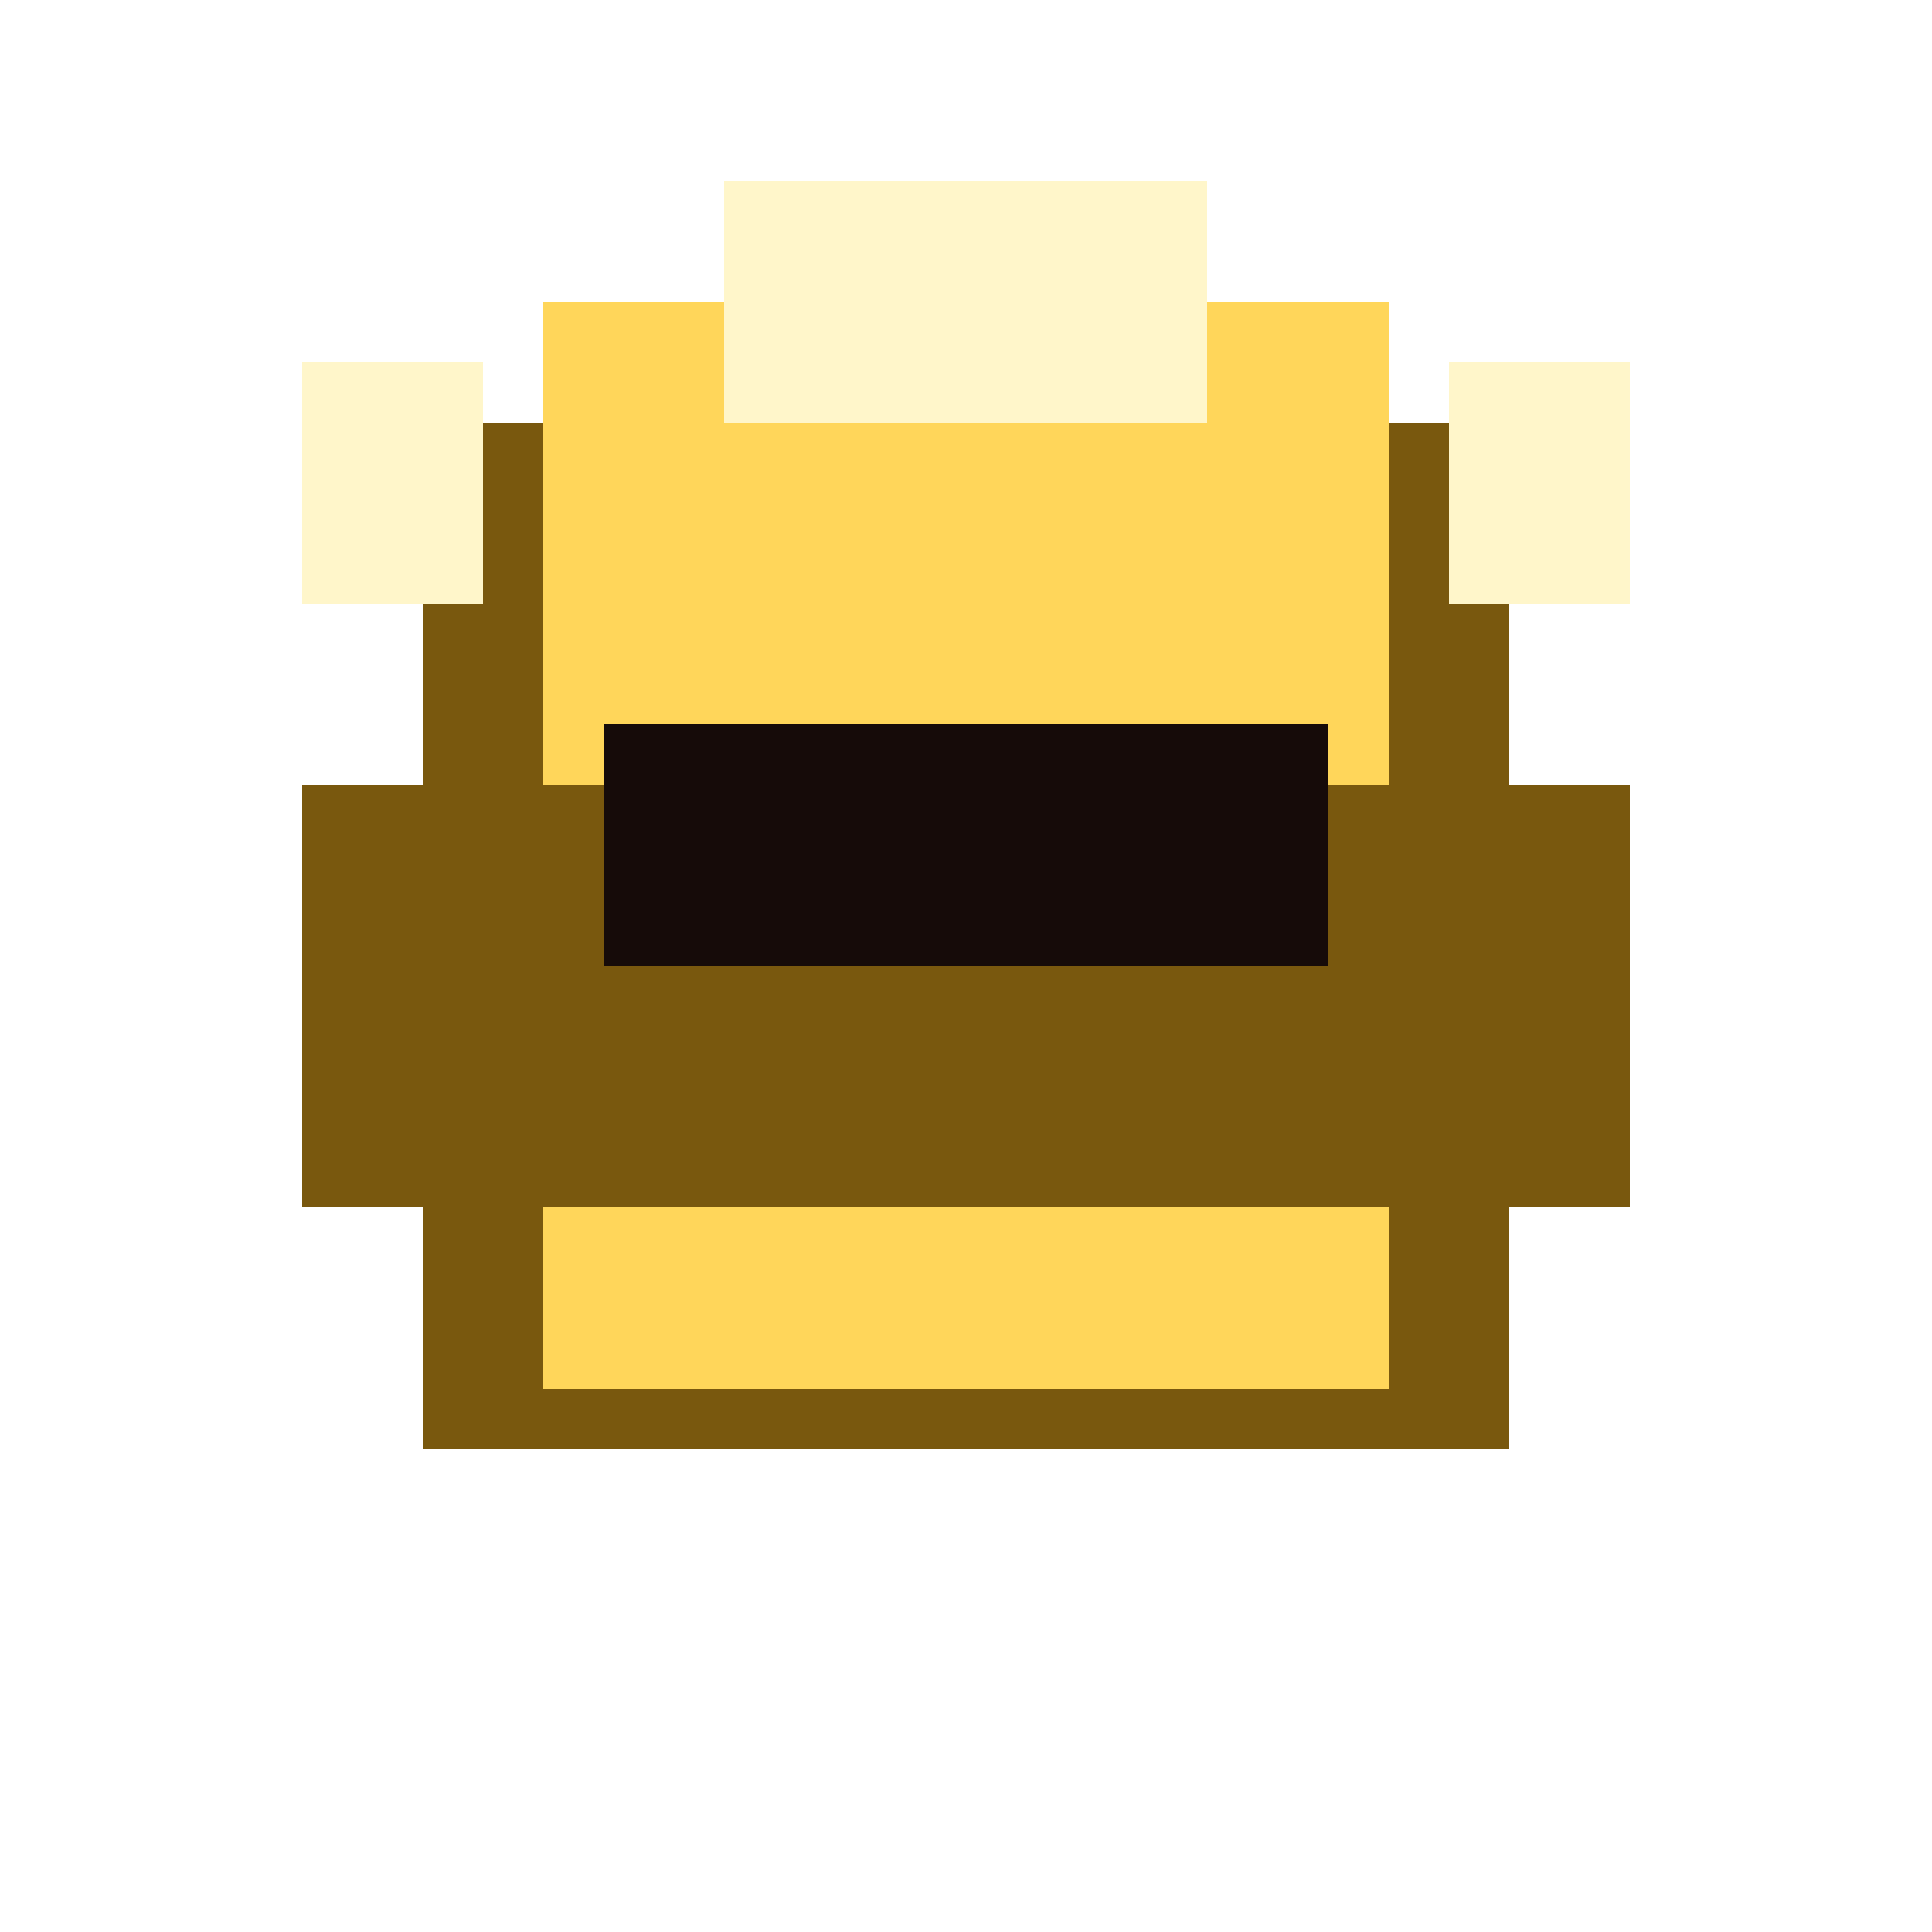
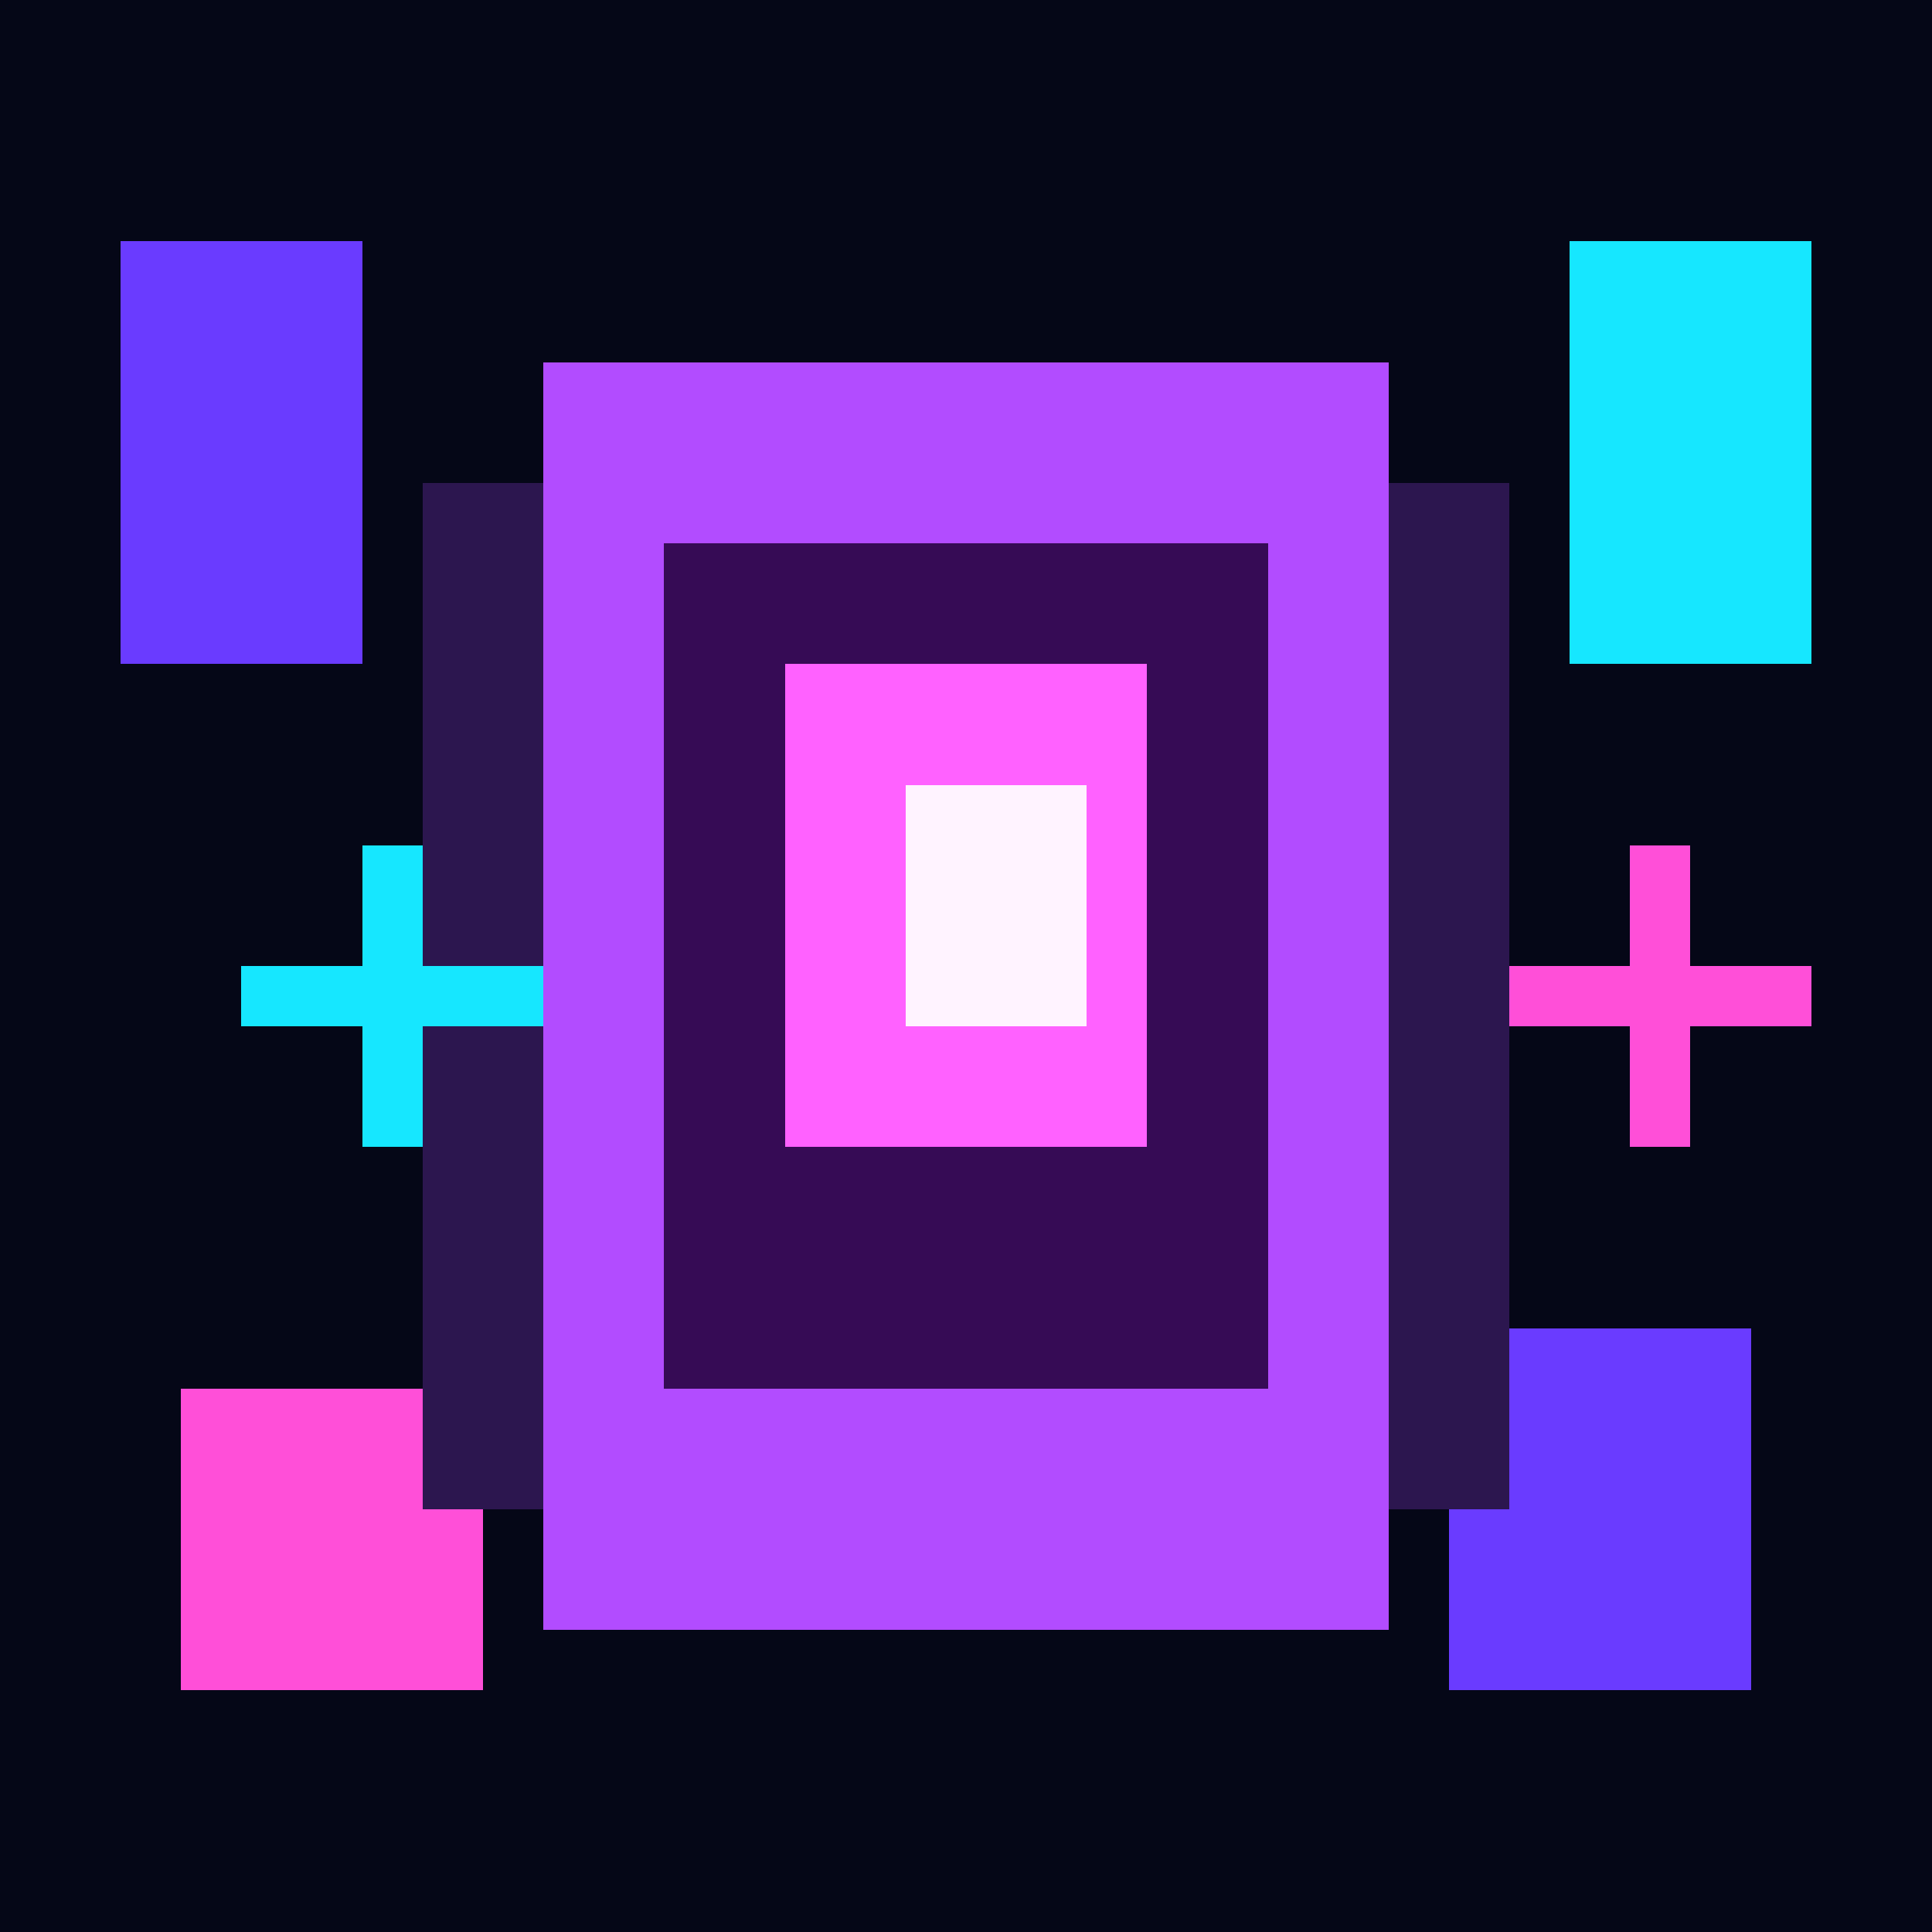
<svg xmlns="http://www.w3.org/2000/svg" width="32" height="32" viewBox="0 0 32 32" shape-rendering="crispEdges">
-   <rect x="7" y="7" width="18" height="17" fill="#79580e" />
-   <rect x="9" y="5" width="14" height="18" fill="#ffd65a" />
-   <rect x="5" y="13" width="22" height="7" fill="#79580e" />
-   <rect x="10" y="12" width="12" height="4" fill="#160b09" />
-   <rect x="12" y="3" width="8" height="4" fill="#fff6ca" />
-   <rect x="5" y="6" width="3" height="4" fill="#fff6ca" />
-   <rect x="24" y="6" width="3" height="4" fill="#fff6ca" />
+   <rect x="0" y="0" width="32" height="32" fill="#050717" />
+   <rect x="2" y="4" width="4" height="7" fill="#6a3bff" />
+   <rect x="26" y="4" width="4" height="7" fill="#16e7ff" />
+   <rect x="3" y="23" width="5" height="5" fill="#ff4fd8" />
+   <rect x="24" y="22" width="5" height="6" fill="#6a3bff" />
+   <rect x="7" y="8" width="18" height="17" fill="#2c164f" />
+   <rect x="9" y="6" width="14" height="21" fill="#b24cff" />
+   <rect x="11" y="9" width="10" height="14" fill="#360b55" />
+   <rect x="13" y="11" width="6" height="8" fill="#ff61ff" />
+   <rect x="15" y="13" width="3" height="4" fill="#fff3ff" />
+   <rect x="6" y="14" width="1" height="5" fill="#16e7ff" />
+   <rect x="4" y="16" width="5" height="1" fill="#16e7ff" />
+   <rect x="27" y="14" width="1" height="5" fill="#ff4fd8" />
+   <rect x="25" y="16" width="5" height="1" fill="#ff4fd8" />
</svg>
